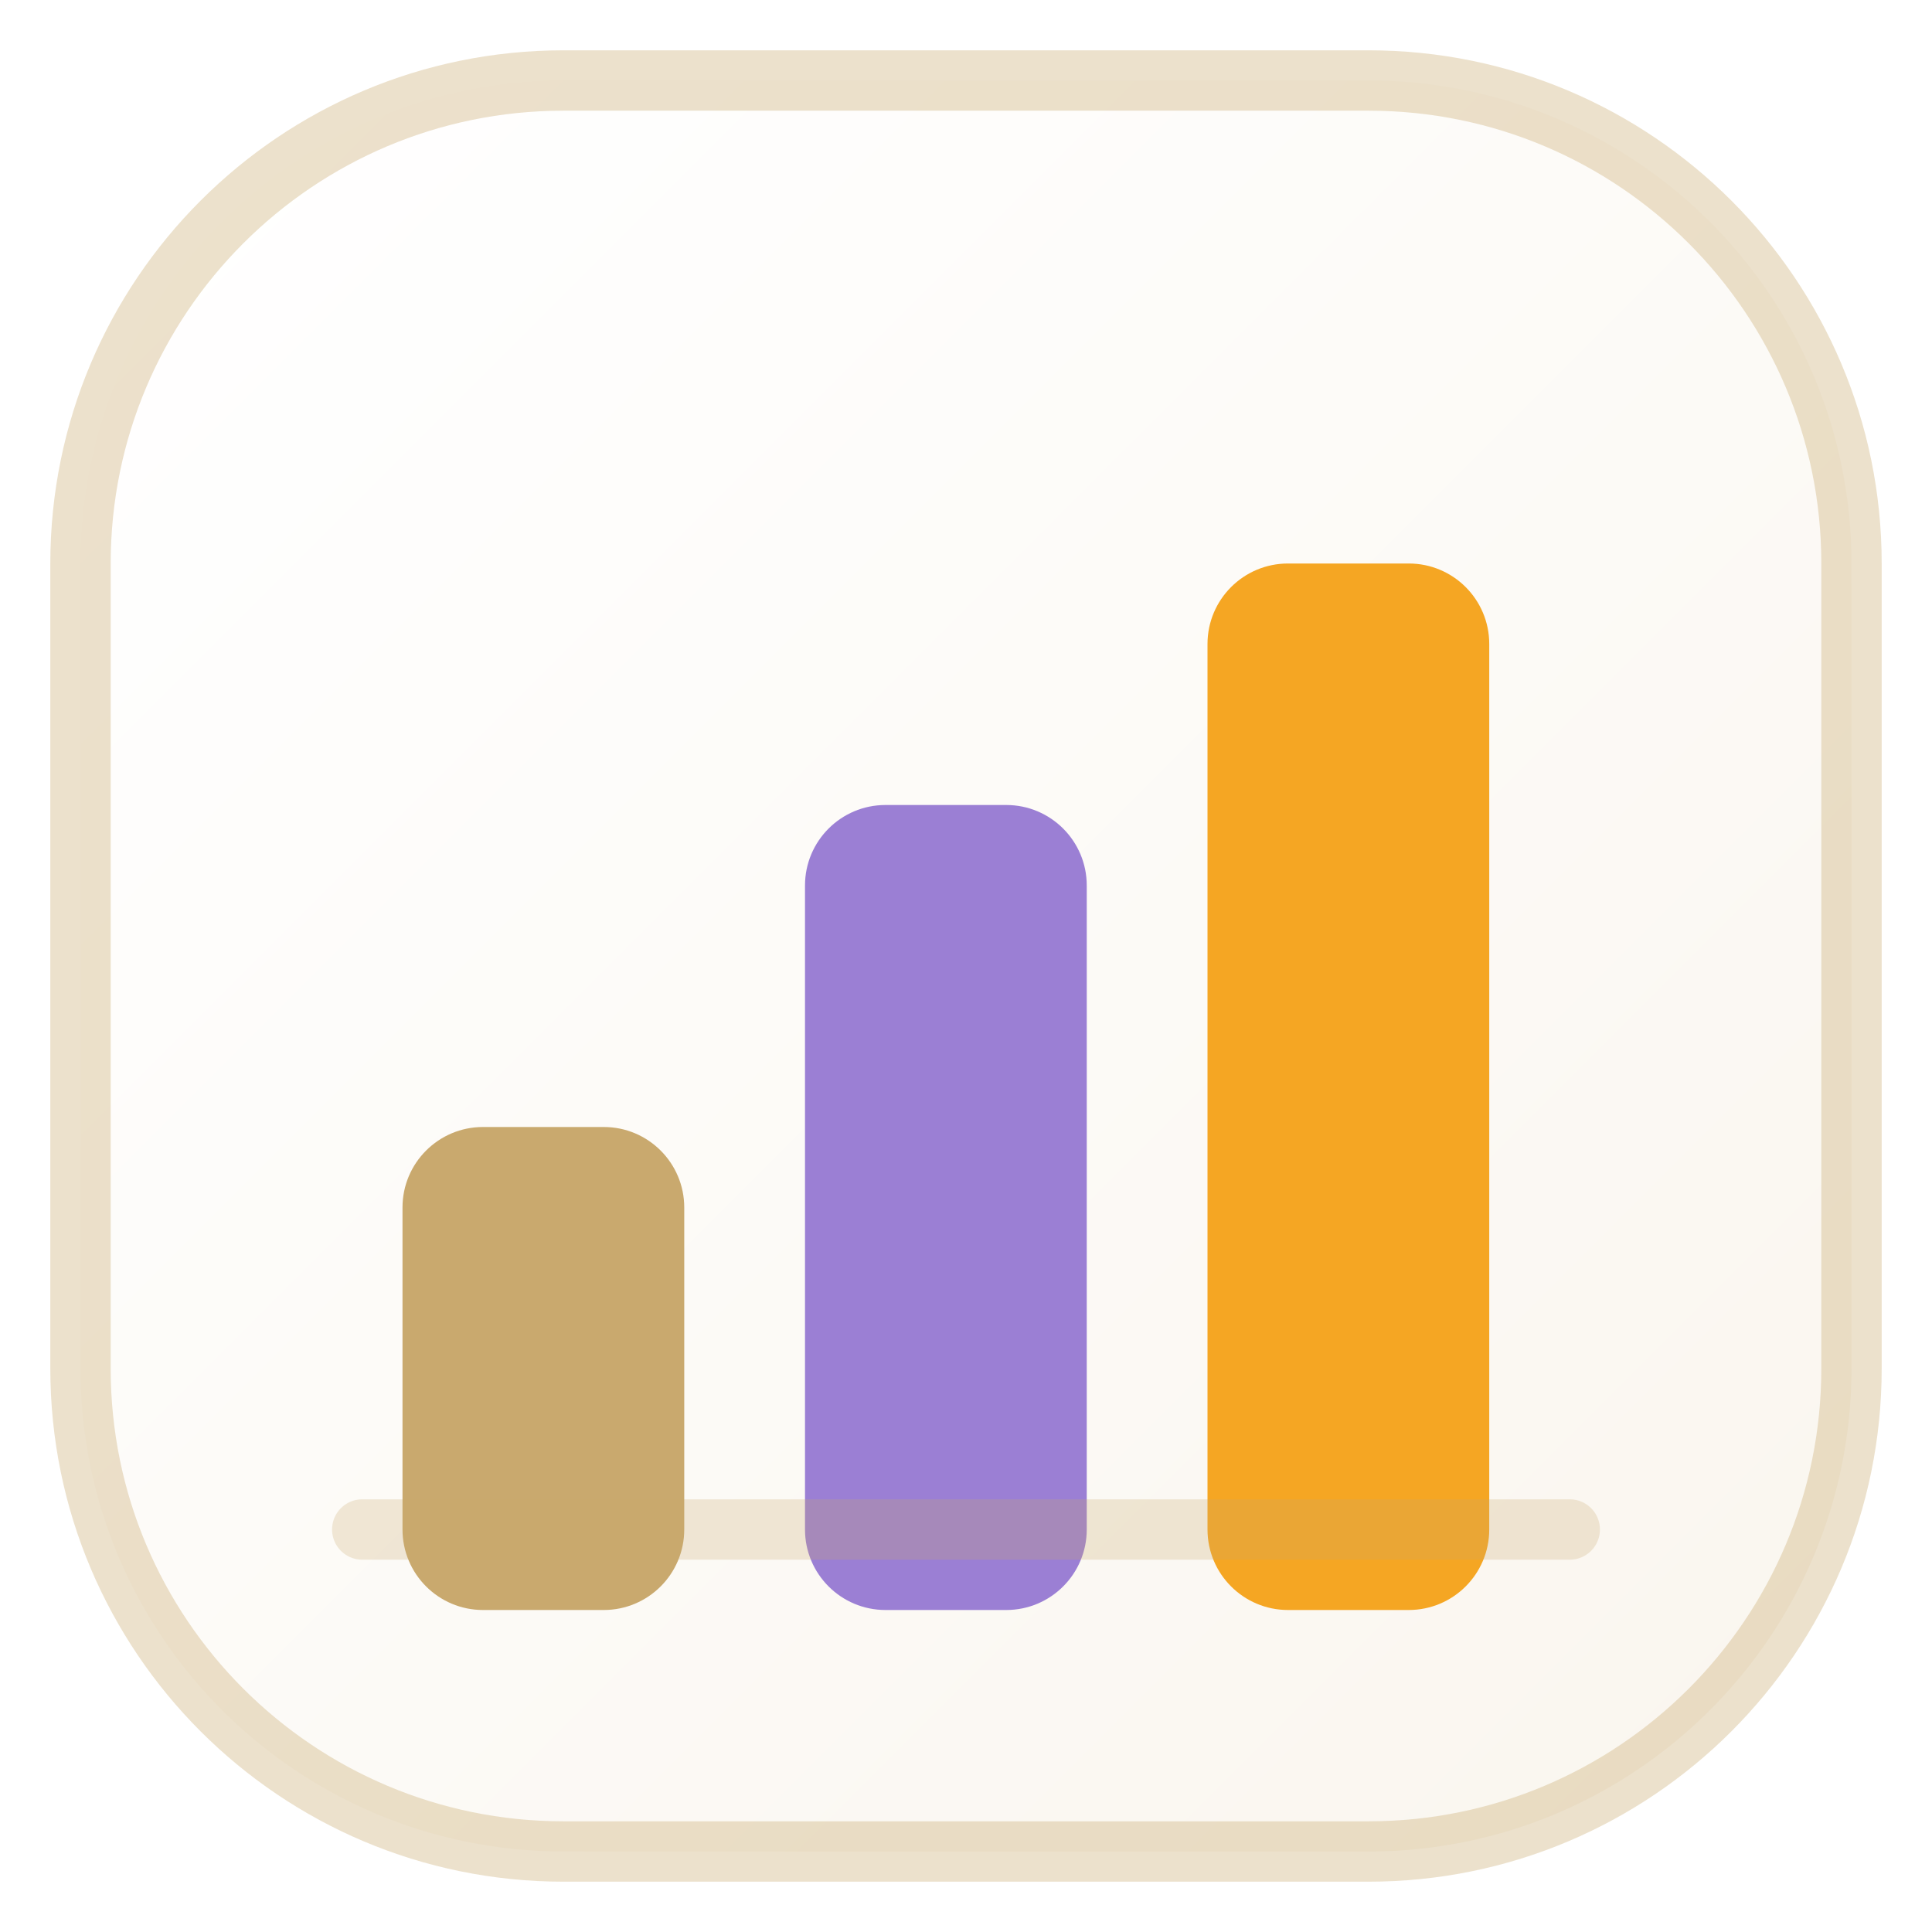
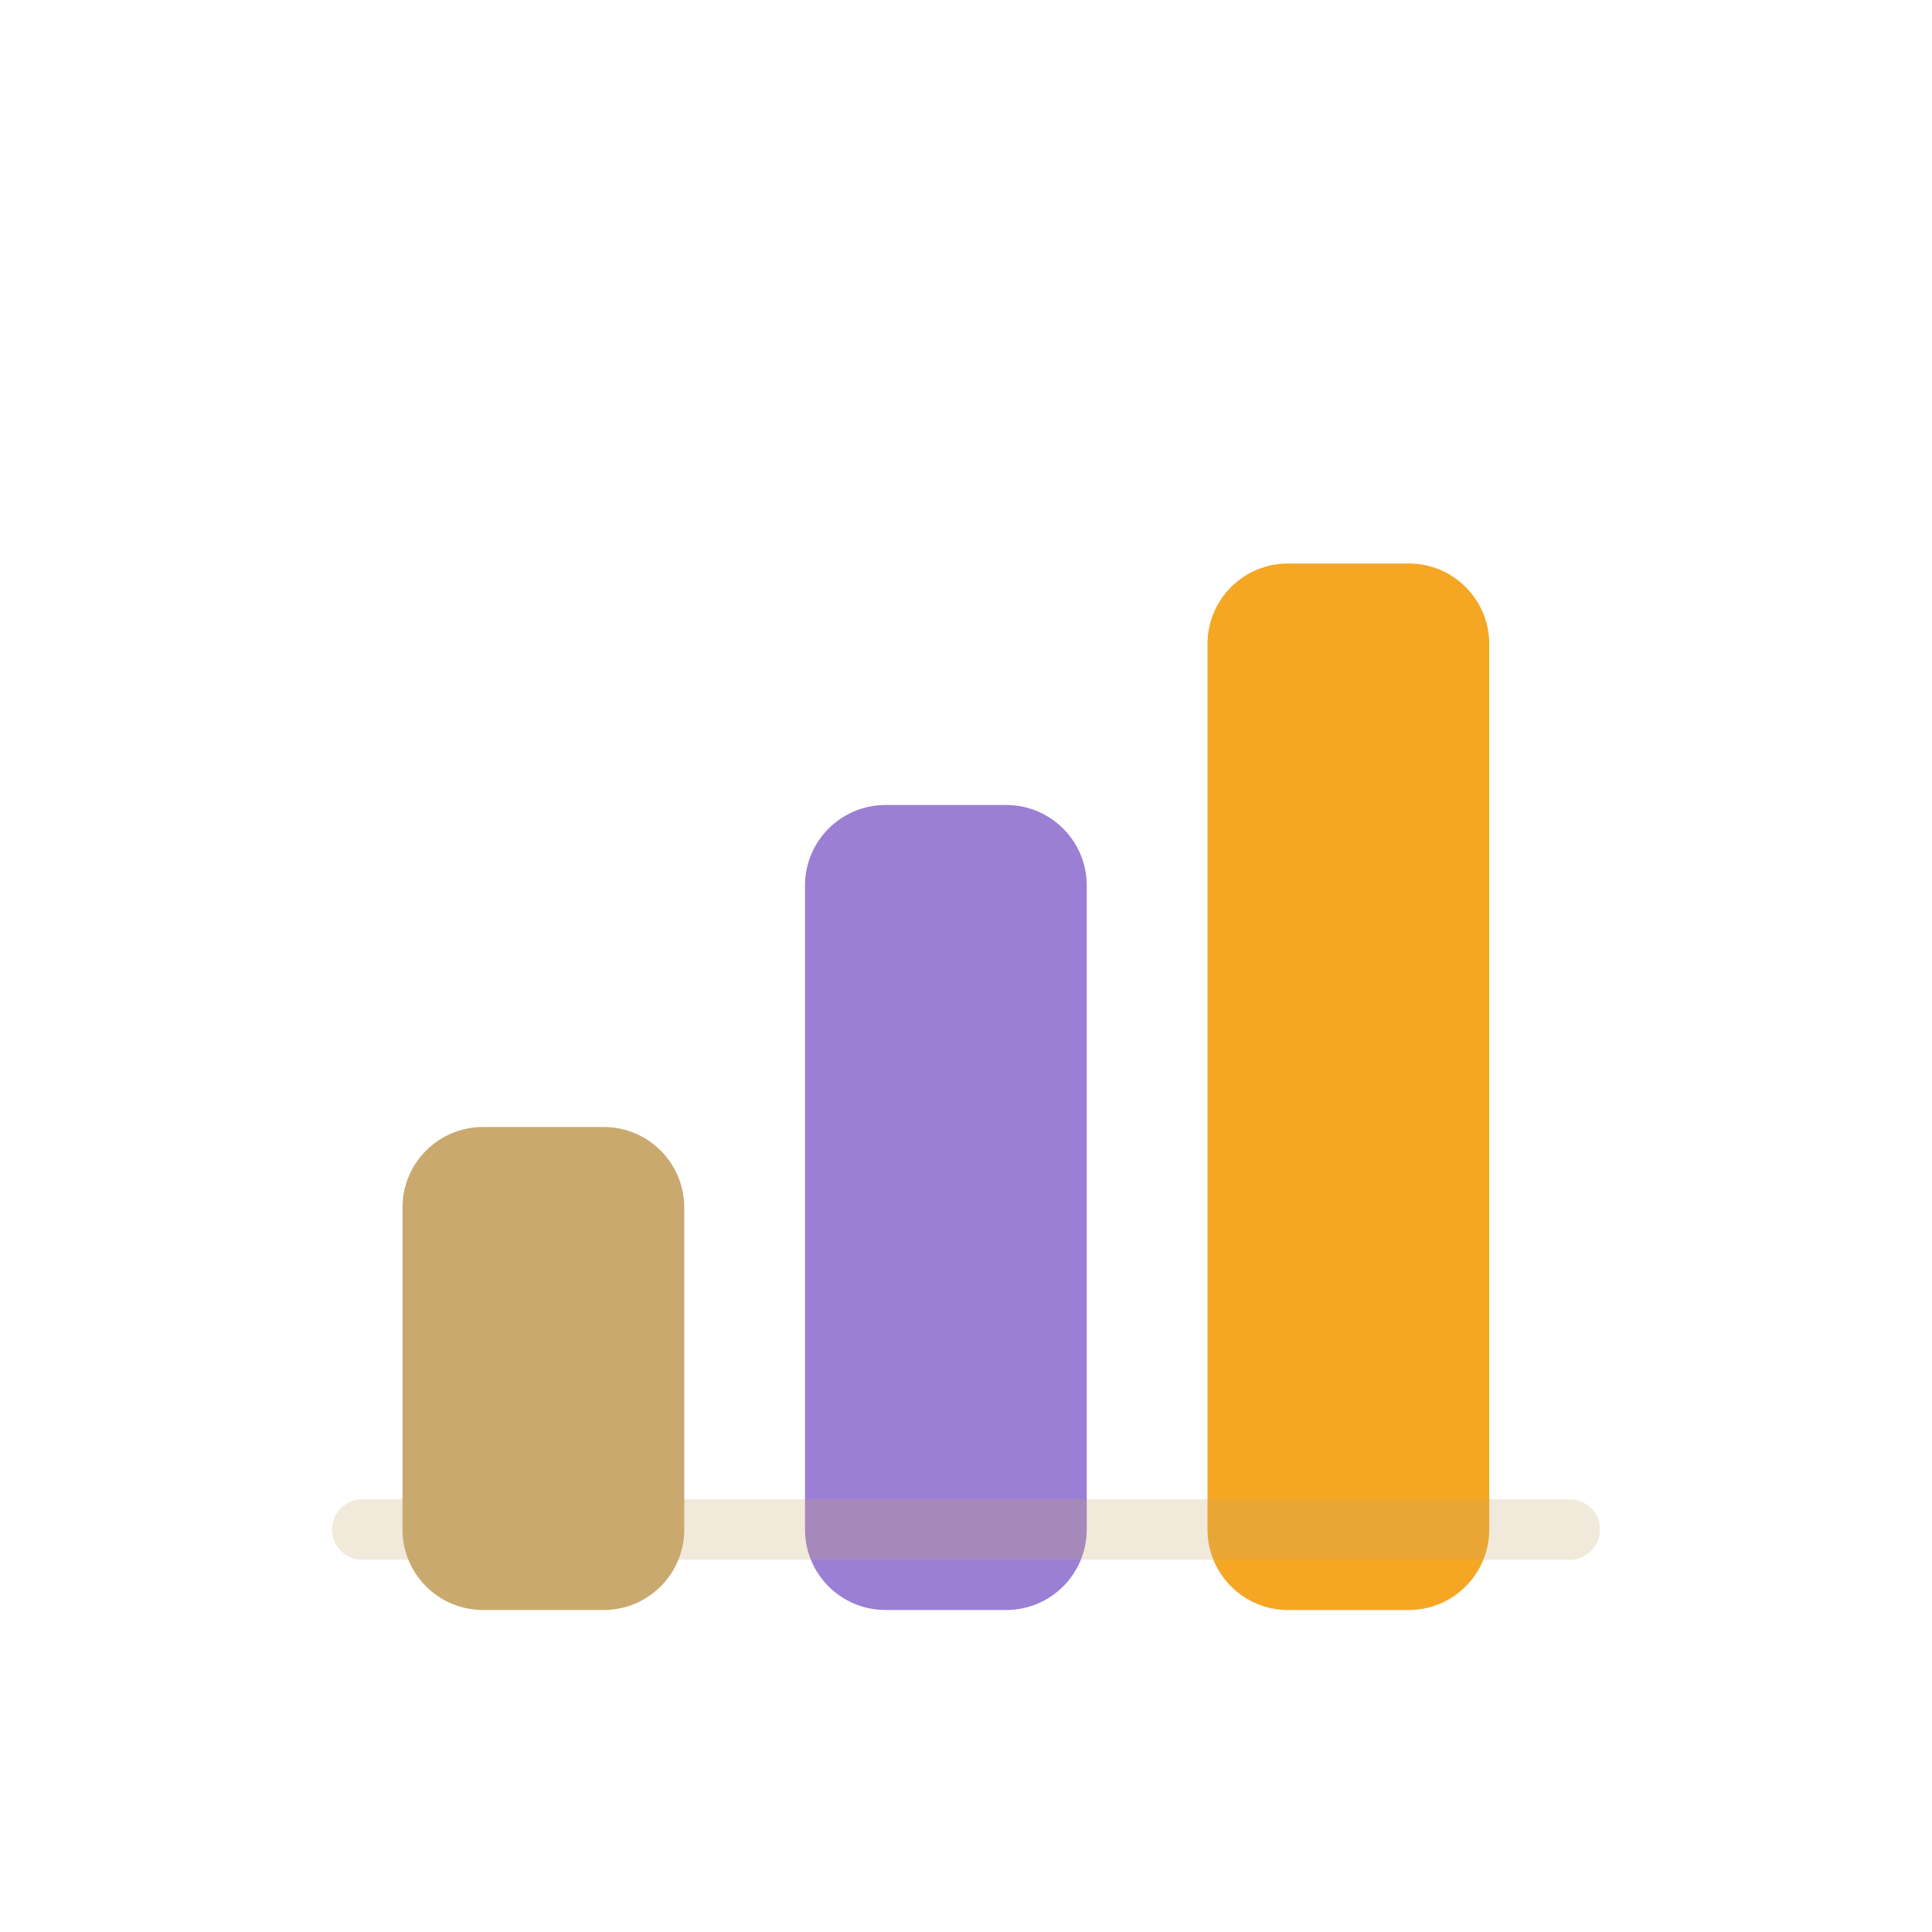
<svg xmlns="http://www.w3.org/2000/svg" viewBox="0 0 48 48" fill="none" aria-hidden="true">
-   <defs>
-     <linearGradient id="logoBg" x1="4" y1="4" x2="44" y2="44" gradientUnits="userSpaceOnUse">
-       <stop stop-color="#FFFFFF" />
-       <stop offset="1" stop-color="#FAF6EF" />
-     </linearGradient>
-     <linearGradient id="logoGold" x1="24" y1="8" x2="24" y2="40" gradientUnits="userSpaceOnUse">
-       <stop stop-color="#D4B87A" />
-       <stop offset="1" stop-color="#C9A96E" />
-     </linearGradient>
-   </defs>
-   <rect x="2" y="2" width="44" height="44" rx="12" fill="url(#logoBg)" stroke="rgba(201,169,110,0.35)" stroke-width="1.5" />
  <rect x="10" y="28" width="7" height="12" rx="2" fill="#C9A96E" />
  <rect x="20" y="20" width="7" height="20" rx="2" fill="#9B7FD4" />
  <rect x="30" y="14" width="7" height="26" rx="2" fill="#F5A623" />
  <path d="M9 38h30" stroke="rgba(201,169,110,0.25)" stroke-width="1.5" stroke-linecap="round" />
</svg>
